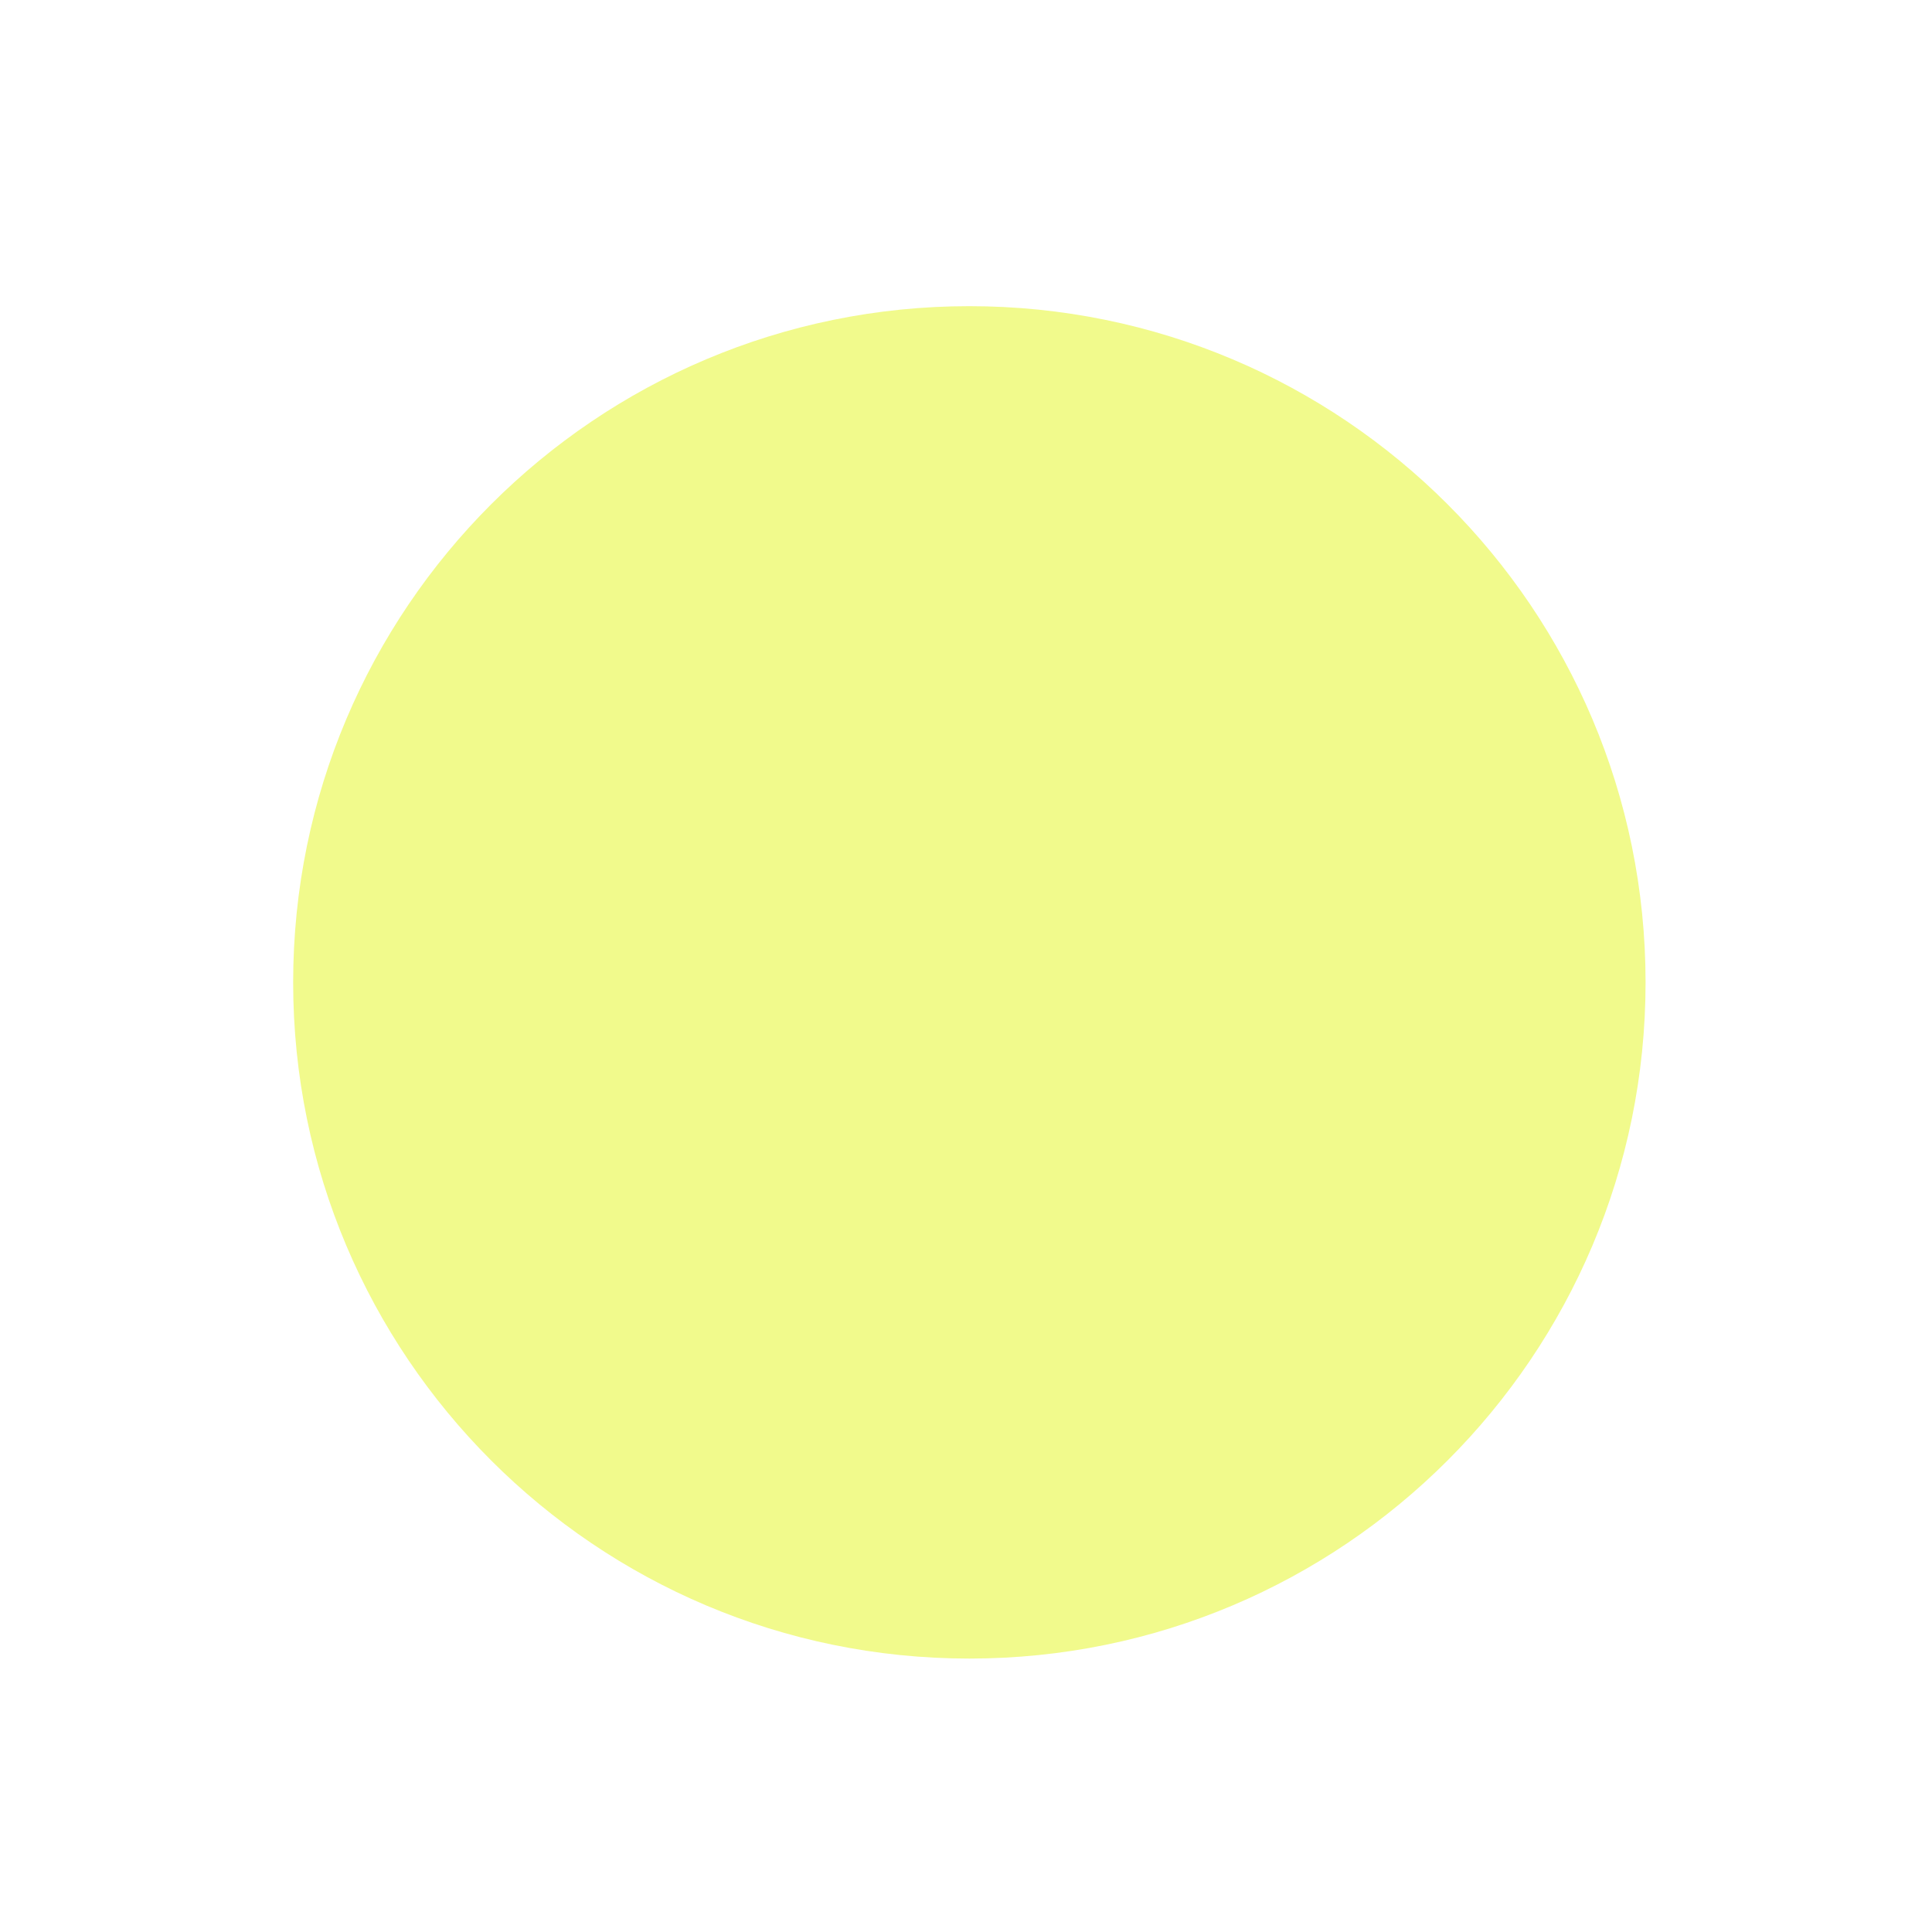
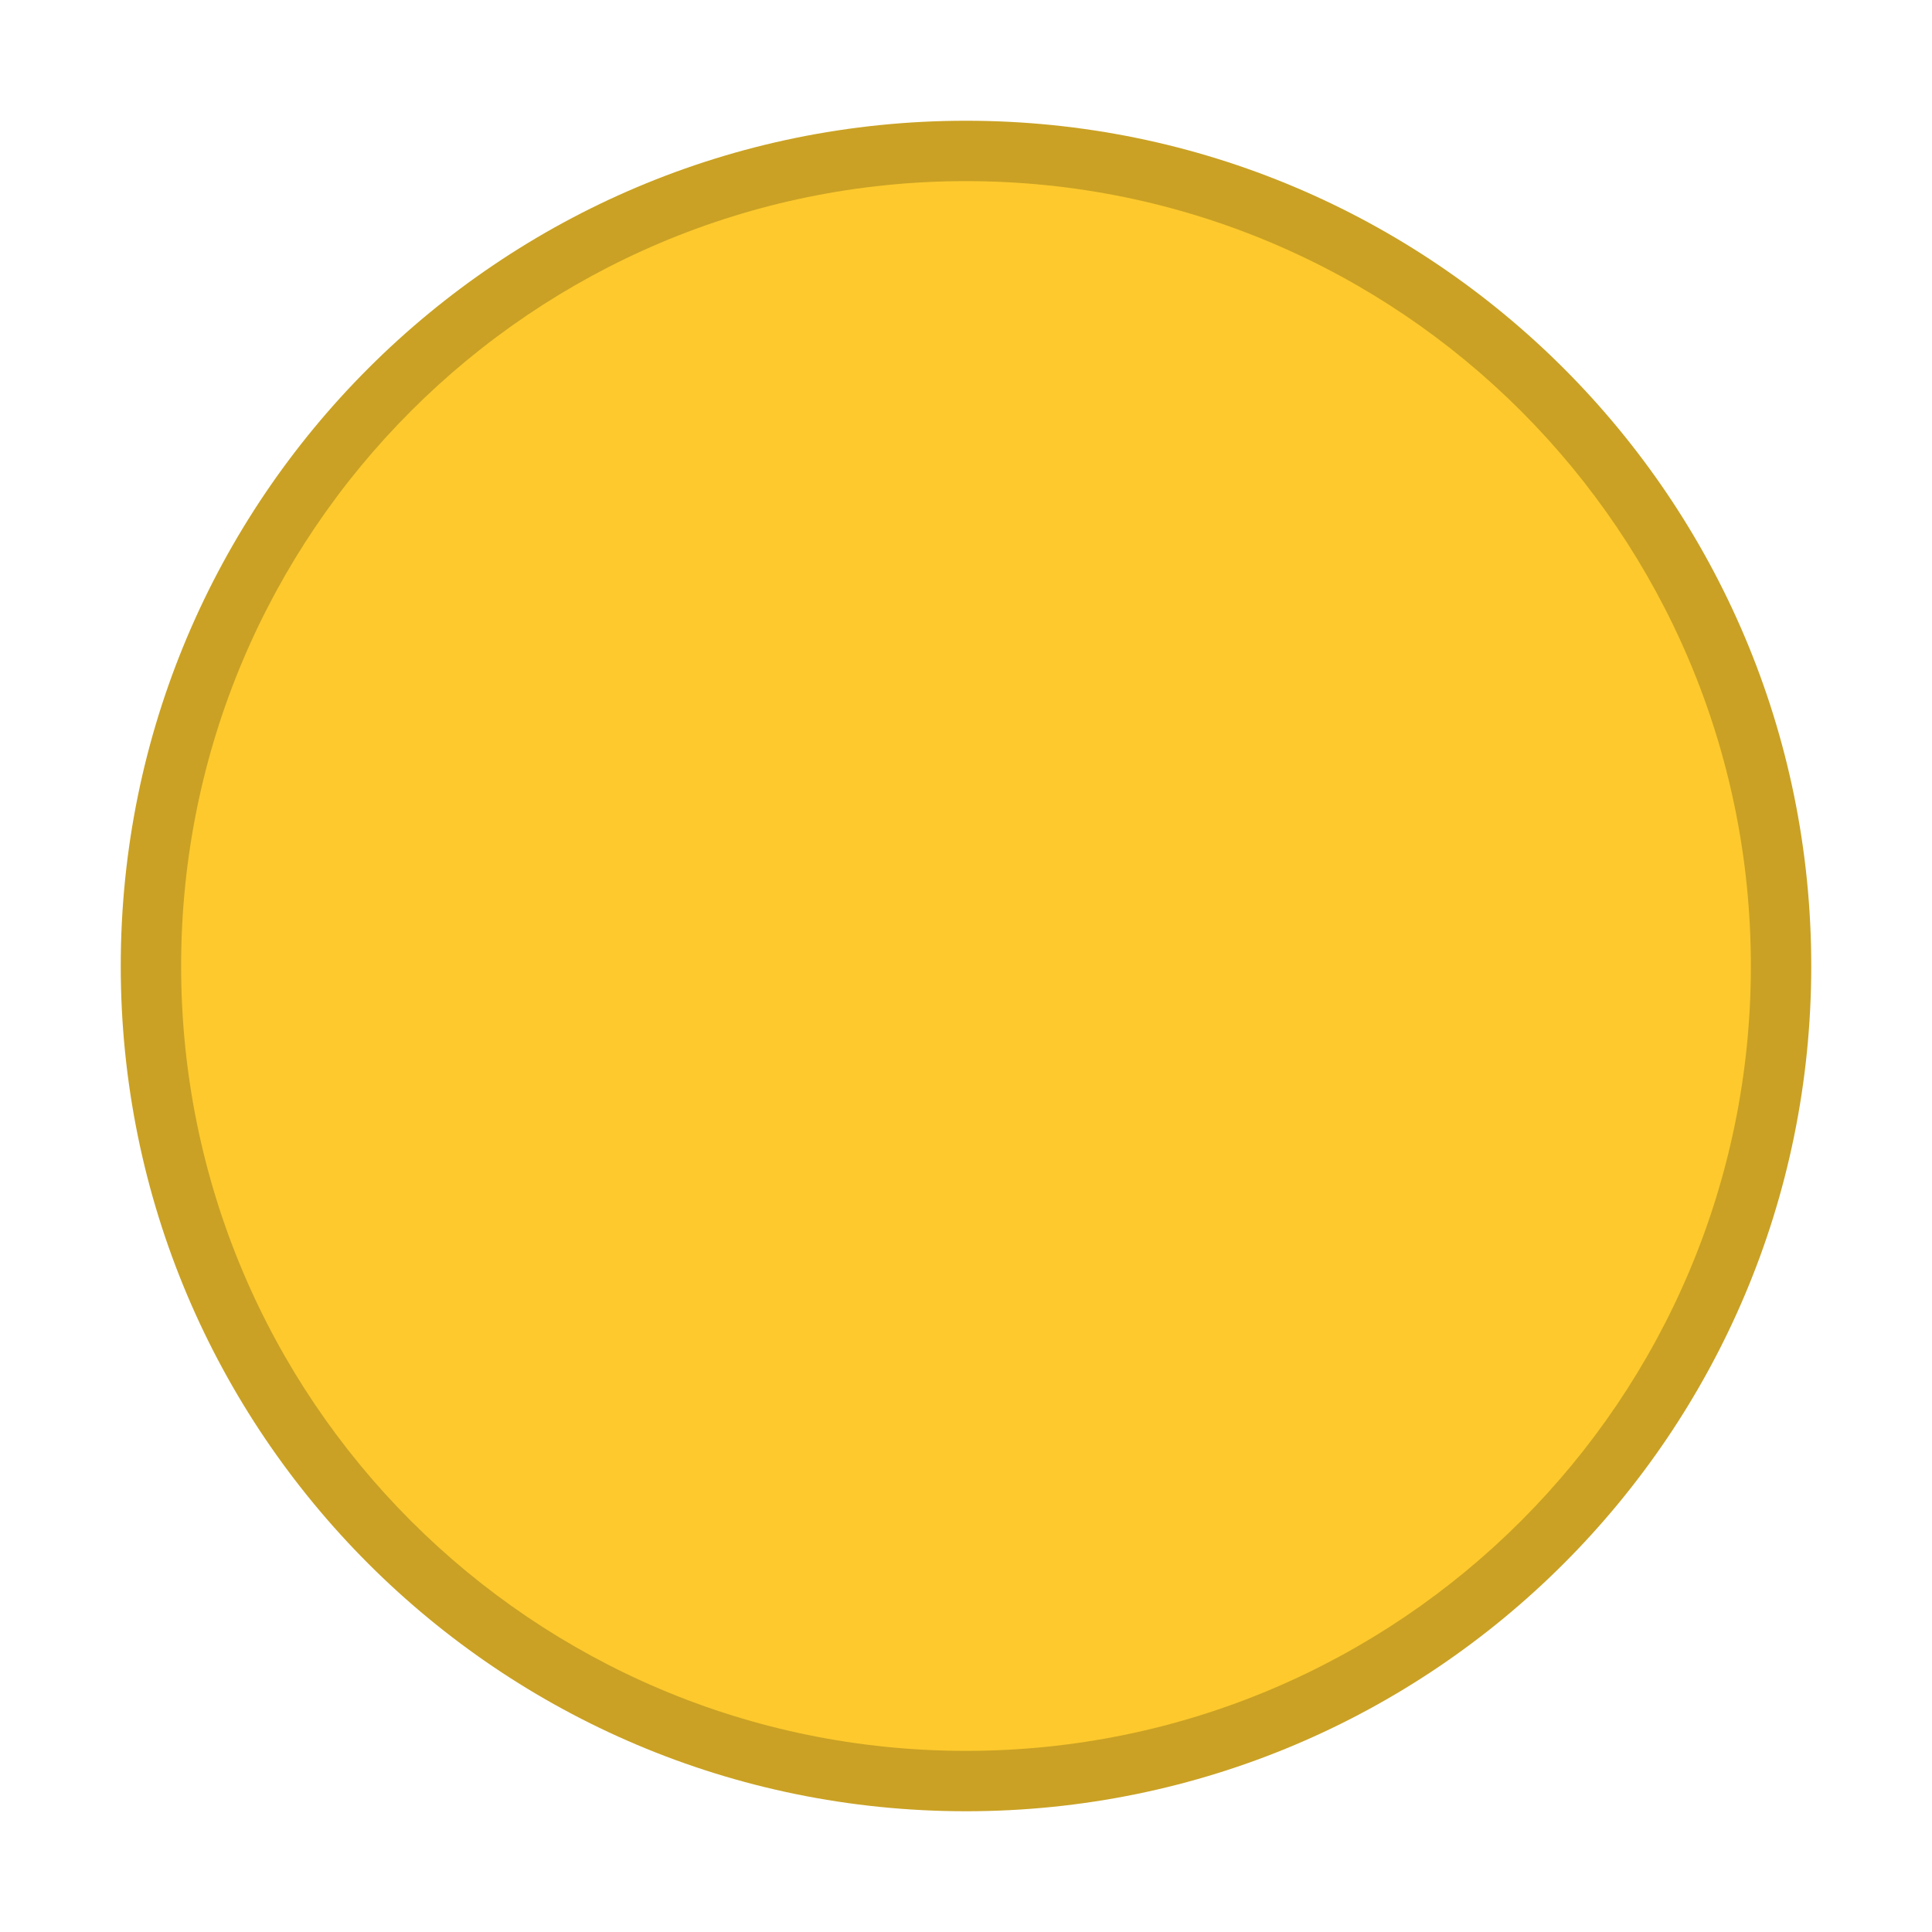
- <svg xmlns="http://www.w3.org/2000/svg" width="20" height="20" id="svg2" version="1.1">
-   <defs id="defs4" />
-   <g id="layer1" transform="translate(-671.1429,-644.5765)">
-     <g transform="matrix(0.1265625,0,0,-0.1265625,672.0709,663.0964)" id="g4090">
-       <g transform="scale(0.1)" id="g4092">
-         <g transform="matrix(10,0,0,10,-4.003492,0.1181699)" id="g4285">
-           <g transform="scale(0.1)" id="g4287">
-             <g transform="matrix(10,0,0,10,4.138891,2.017549)" id="g4413">
-               <g transform="scale(0.1)" id="g4415">
-                 <path id="path4417" style="fill:#f1fa8c;fill-opacity:1;fill-rule:evenodd;stroke:none" d="m 719.412,104.567 c 305.463,0 553.089,247.626 553.089,553.089 0,305.457 -247.626,553.084 -553.089,553.084 -305.461,0 -553.089,-247.626 -553.089,-553.084 0,-305.463 247.627,-553.089 553.089,-553.089" />
-                 <path id="path4419" style="fill:#f1fa8c;fill-opacity:1;fill-rule:evenodd;stroke:none" d="m 719.415,144.073 c 283.642,0 513.578,229.937 513.578,513.583 0,283.641 -229.935,513.577 -513.578,513.577 -283.641,0 -513.583,-229.937 -513.583,-513.577 0,-283.646 229.942,-513.583 513.583,-513.583" />
-               </g>
-             </g>
-           </g>
-         </g>
+ <svg xmlns="http://www.w3.org/2000/svg" width="16" height="16" version="1.1" id="svg3">
+   <defs id="defs3" />
+   <g id="titlebutton-minimize" transform="translate(-253,242.64)">
+     <rect x="253" y="-242.64" width="16" height="16" ry="1.6931001e-05" opacity="0" stroke-width="0.474" style="paint-order:markers stroke fill" id="rect1" />
+     <g transform="translate(254,-241.64)" enable-background="new" id="g3">
+       <g transform="translate(-5,-1033.4)" fill-rule="evenodd" id="g2">
+         <path d="m 12,1047.4 c 3.866,0 7,-3.134 7,-7 0,-3.866 -3.134,-7 -7,-7 -3.866,0 -7,3.134 -7,7 0,3.866 3.134,7 7,7" fill="#caa124" id="path1" />
+         <path d="m 12,1046.9 c 3.59,0 6.5,-2.91 6.5,-6.5 0,-3.59 -2.91,-6.5 -6.5,-6.5 -3.59,0 -6.5,2.91 -6.5,6.5 0,3.59 2.91,6.5 6.5,6.5" fill="#fdc92d" id="path2" />
      </g>
    </g>
  </g>
</svg>
